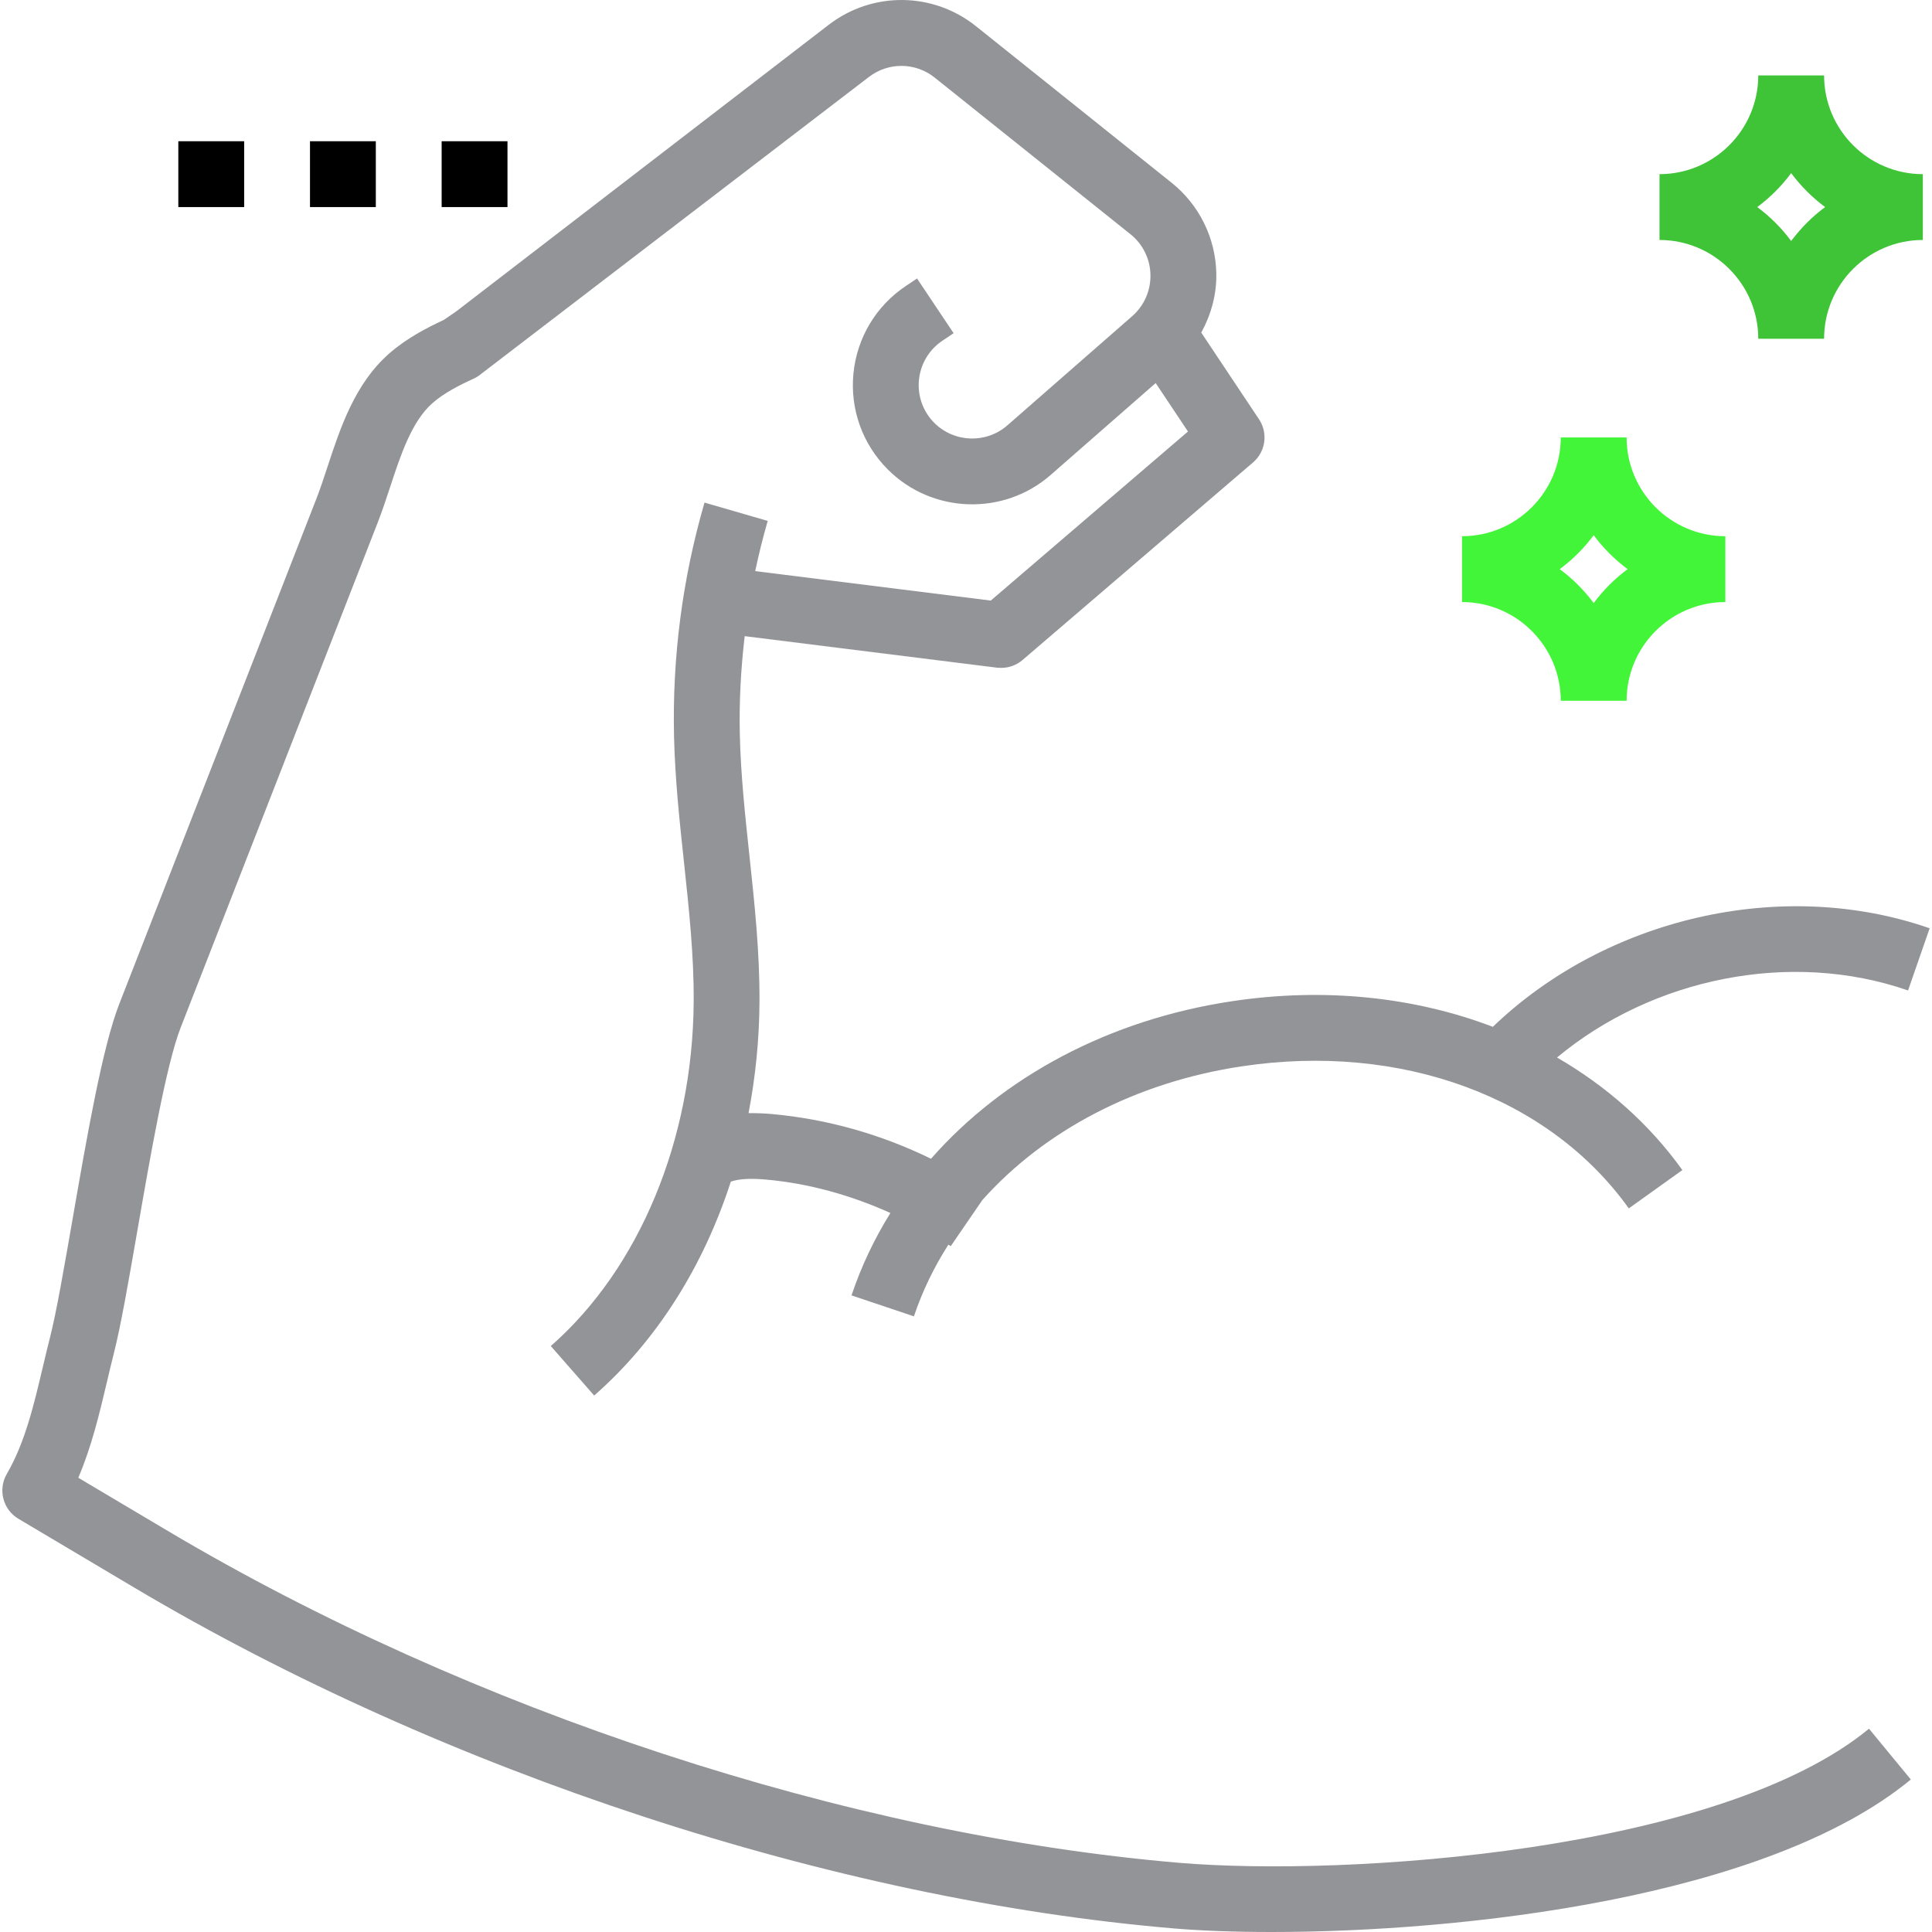
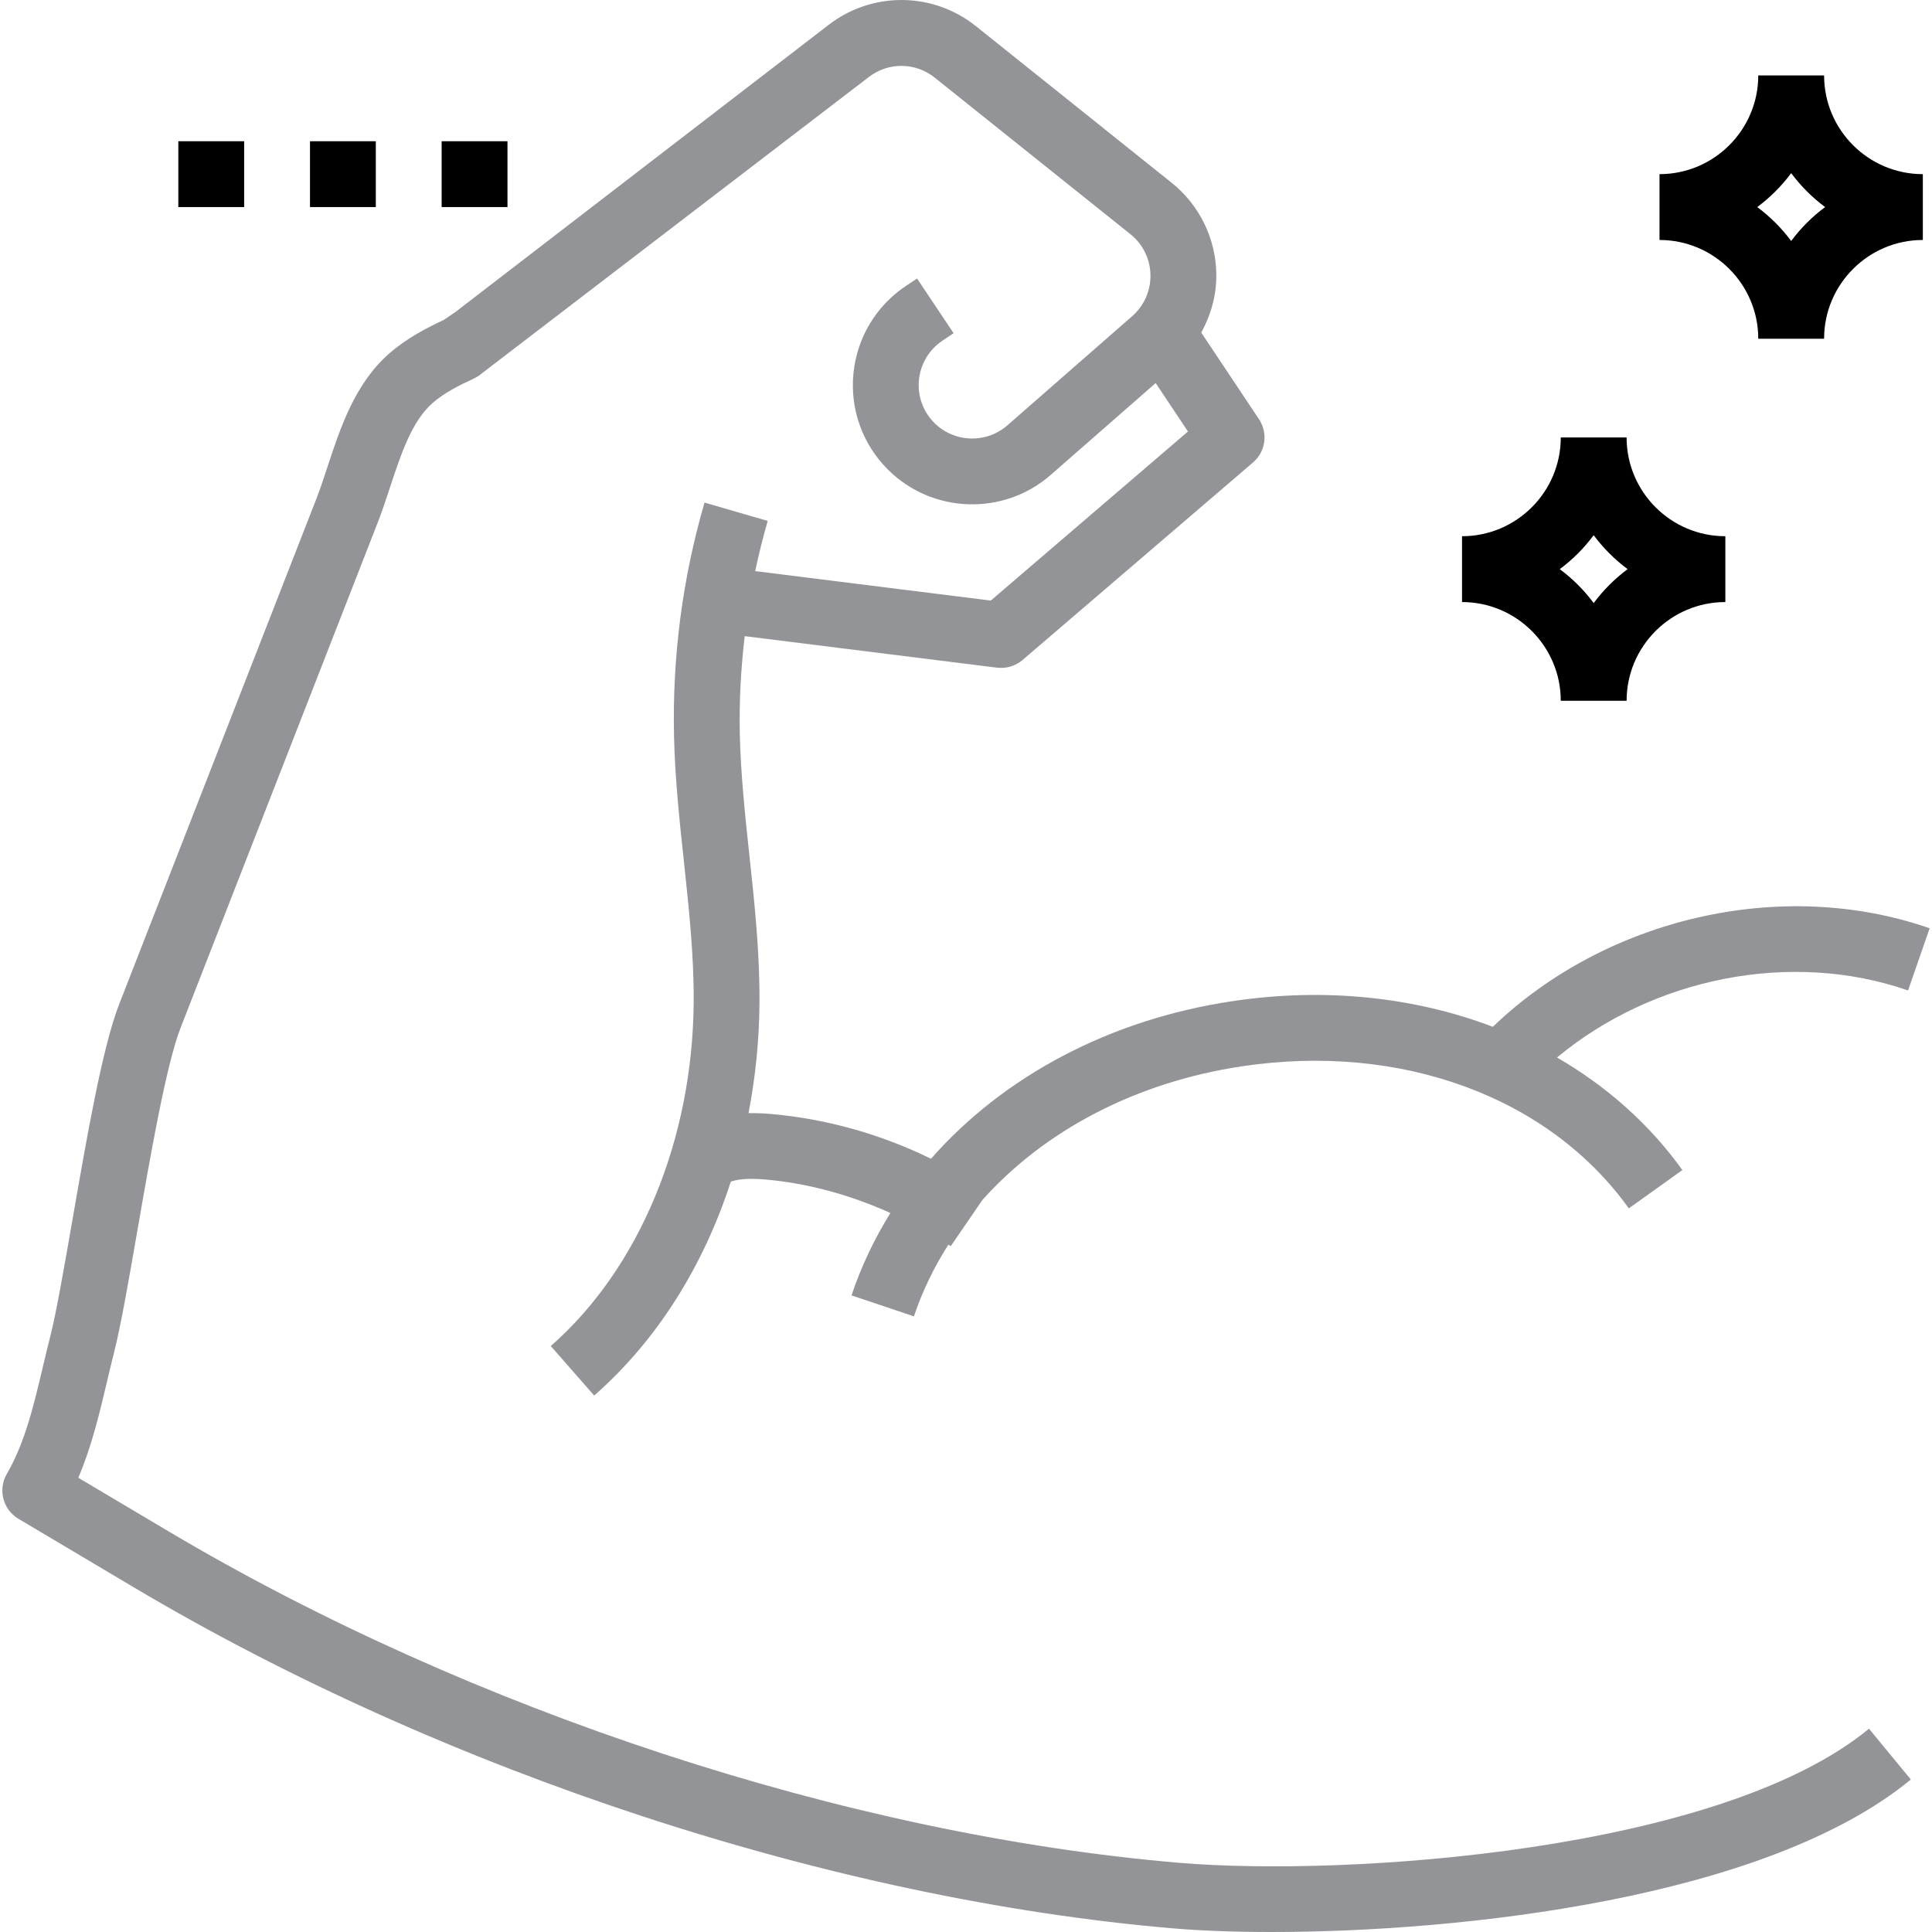
<svg xmlns="http://www.w3.org/2000/svg" version="1.1" id="Layer_1" viewBox="0 0 469.567 469.567" xml:space="preserve">
  <g>
    <g>
      <rect x="43.341" y="34.327" width="16" height="16" />
    </g>
  </g>
  <g>
    <g>
      <rect x="75.341" y="34.327" width="16" height="16" />
    </g>
  </g>
  <g>
    <g>
      <rect x="107.341" y="34.327" width="16" height="16" />
    </g>
  </g>
  <g>
    <g>
-       <path d="M395.341,106.327h-16c0,13.232-10.768,24-24,24v16c13.232,0,24,10.768,24,24h16c0-13.232,10.768-24,24-24v-16    C406.109,130.327,395.341,119.559,395.341,106.327z M387.341,146.575c-2.336-3.144-5.104-5.912-8.248-8.248    c3.144-2.336,5.912-5.104,8.248-8.248c2.336,3.144,5.104,5.912,8.248,8.248C392.445,140.663,389.677,143.431,387.341,146.575z" fill="#42F539" />
+       <path d="M395.341,106.327h-16c0,13.232-10.768,24-24,24v16c13.232,0,24,10.768,24,24h16c0-13.232,10.768-24,24-24v-16    C406.109,130.327,395.341,119.559,395.341,106.327z M387.341,146.575c-2.336-3.144-5.104-5.912-8.248-8.248    c3.144-2.336,5.912-5.104,8.248-8.248c2.336,3.144,5.104,5.912,8.248,8.248C392.445,140.663,389.677,143.431,387.341,146.575z" fill="#000000" />
    </g>
  </g>
  <g>
    <g>
-       <path d="M443.341,18.327h-16c0,13.232-10.768,24-24,24v16c13.232,0,24,10.768,24,24h16c0-13.232,10.768-24,24-24v-16    C454.109,42.327,443.341,31.559,443.341,18.327z M435.341,58.575c-2.336-3.144-5.104-5.912-8.248-8.248    c3.144-2.336,5.912-5.104,8.248-8.248c2.336,3.144,5.104,5.912,8.248,8.248C440.445,52.663,437.677,55.431,435.341,58.575z" fill="#3FC337" />
+       <path d="M443.341,18.327h-16c0,13.232-10.768,24-24,24v16c13.232,0,24,10.768,24,24h16c0-13.232,10.768-24,24-24v-16    C454.109,42.327,443.341,31.559,443.341,18.327z M435.341,58.575c-2.336-3.144-5.104-5.912-8.248-8.248    c3.144-2.336,5.912-5.104,8.248-8.248c2.336,3.144,5.104,5.912,8.248,8.248C440.445,52.663,437.677,55.431,435.341,58.575z" fill="#000000" />
    </g>
  </g>
  <g>
    <g>
      <path d="M286.693,452.759c-80.384-6.8-172.288-36.936-245.848-80.64l-21.816-12.952c3.248-7.6,5.128-15.544,6.96-23.28    c0.544-2.32,1.096-4.632,1.672-6.92c1.688-6.616,3.56-17.4,5.728-29.872c3.12-17.96,7-40.312,10.504-49.296l47.92-122.816    c1.048-2.68,2-5.568,2.976-8.52c2.592-7.888,5.28-16.056,10.304-20.472c2.832-2.496,6.52-4.352,10.08-5.992    c0.416-0.184,0.808-0.408,1.168-0.664l94.824-72.616c4.752-3.656,11.344-3.608,16.032,0.16l47.552,38.04    c3.008,2.408,4.784,6,4.864,9.856c0.08,3.856-1.528,7.52-4.432,10.064l-30.336,26.536c-5.152,4.504-12.928,4.224-17.752-0.584    c-2.768-2.768-4.128-6.576-3.744-10.472c0.392-3.888,2.48-7.368,5.736-9.536l2.688-1.8l-8.888-13.296l-2.68,1.792    c-7.256,4.832-11.912,12.584-12.776,21.264c-0.864,8.68,2.184,17.192,8.352,23.36c10.76,10.768,28.16,11.344,39.592,1.32    l25.512-22.32l7.848,11.776l-47.928,41.088l-57.256-7.16c0.872-4.096,1.872-8.168,3.04-12.2l-15.36-4.456    c-5.368,18.472-7.848,37.584-7.408,56.824c0.24,10.328,1.344,20.616,2.416,30.568c1.248,11.696,2.432,22.744,2.36,33.936    c-0.216,33.512-13.2,64.8-34.728,83.672l10.544,12.032c15.24-13.36,26.528-31.384,33.216-52c2.416-0.808,5.488-0.752,8.504-0.496    c10.504,0.936,20.704,3.816,30.28,8.128c-3.904,6.272-7.088,12.968-9.456,20.024l15.168,5.096    c2.064-6.152,4.896-11.976,8.376-17.424c0.192,0.128,0.4,0.224,0.584,0.352l7.672-11.192c15.072-16.88,37.28-28.648,63.112-32.512    c38.68-5.8,74.64,7.464,94.008,34.536l13.016-9.312c-8.032-11.224-18.448-20.4-30.464-27.36    c23.176-19.288,56.72-26.232,85.32-16.296l5.248-15.112c-36.064-12.56-78.752-2.4-106.168,23.952    c-19.04-7.256-40.848-9.608-63.32-6.232c-29.912,4.464-55.688,18.336-73.232,38.296c-12.112-5.928-25.256-9.664-38.744-10.872    c-1.768-0.16-3.664-0.232-5.6-0.216c1.664-8.696,2.6-17.704,2.656-26.952c0.08-12.112-1.208-24.128-2.456-35.752    c-1.032-9.624-2.096-19.576-2.32-29.24c-0.192-8.032,0.256-16.04,1.184-23.984l61.328,7.664c0.352,0.024,0.688,0.048,1.016,0.048    c1.896,0,3.752-0.68,5.2-1.928l56-48c3.08-2.632,3.696-7.144,1.456-10.504l-14.032-21.056c2.392-4.384,3.768-9.288,3.656-14.424    c-0.184-8.608-4.16-16.632-10.872-22.008l-47.544-38.04c-10.464-8.368-25.184-8.496-35.792-0.336l-90.584,69.696l-2.96,2.024    c-4.28,1.992-9.144,4.536-13.328,8.216c-8.288,7.288-11.832,18.016-14.944,27.488c-0.872,2.664-1.736,5.28-2.68,7.712    l-47.92,122.816c-4.088,10.48-7.792,31.784-11.368,52.376c-2.024,11.64-3.928,22.64-5.464,28.664    c-0.608,2.376-1.176,4.776-1.744,7.176c-2.24,9.488-4.36,18.44-8.776,26.056c-2.192,3.792-0.928,8.648,2.832,10.88l28.184,16.744    c75.544,44.872,170,75.832,252.68,82.824c6.408,0.544,14.48,0.864,23.696,0.864c45.992,0,120.184-8.048,155.384-37.064    l-10.168-12.344C417.901,450.127,327.173,456.167,286.693,452.759z" fill="#939498" />
    </g>
  </g>
</svg>
